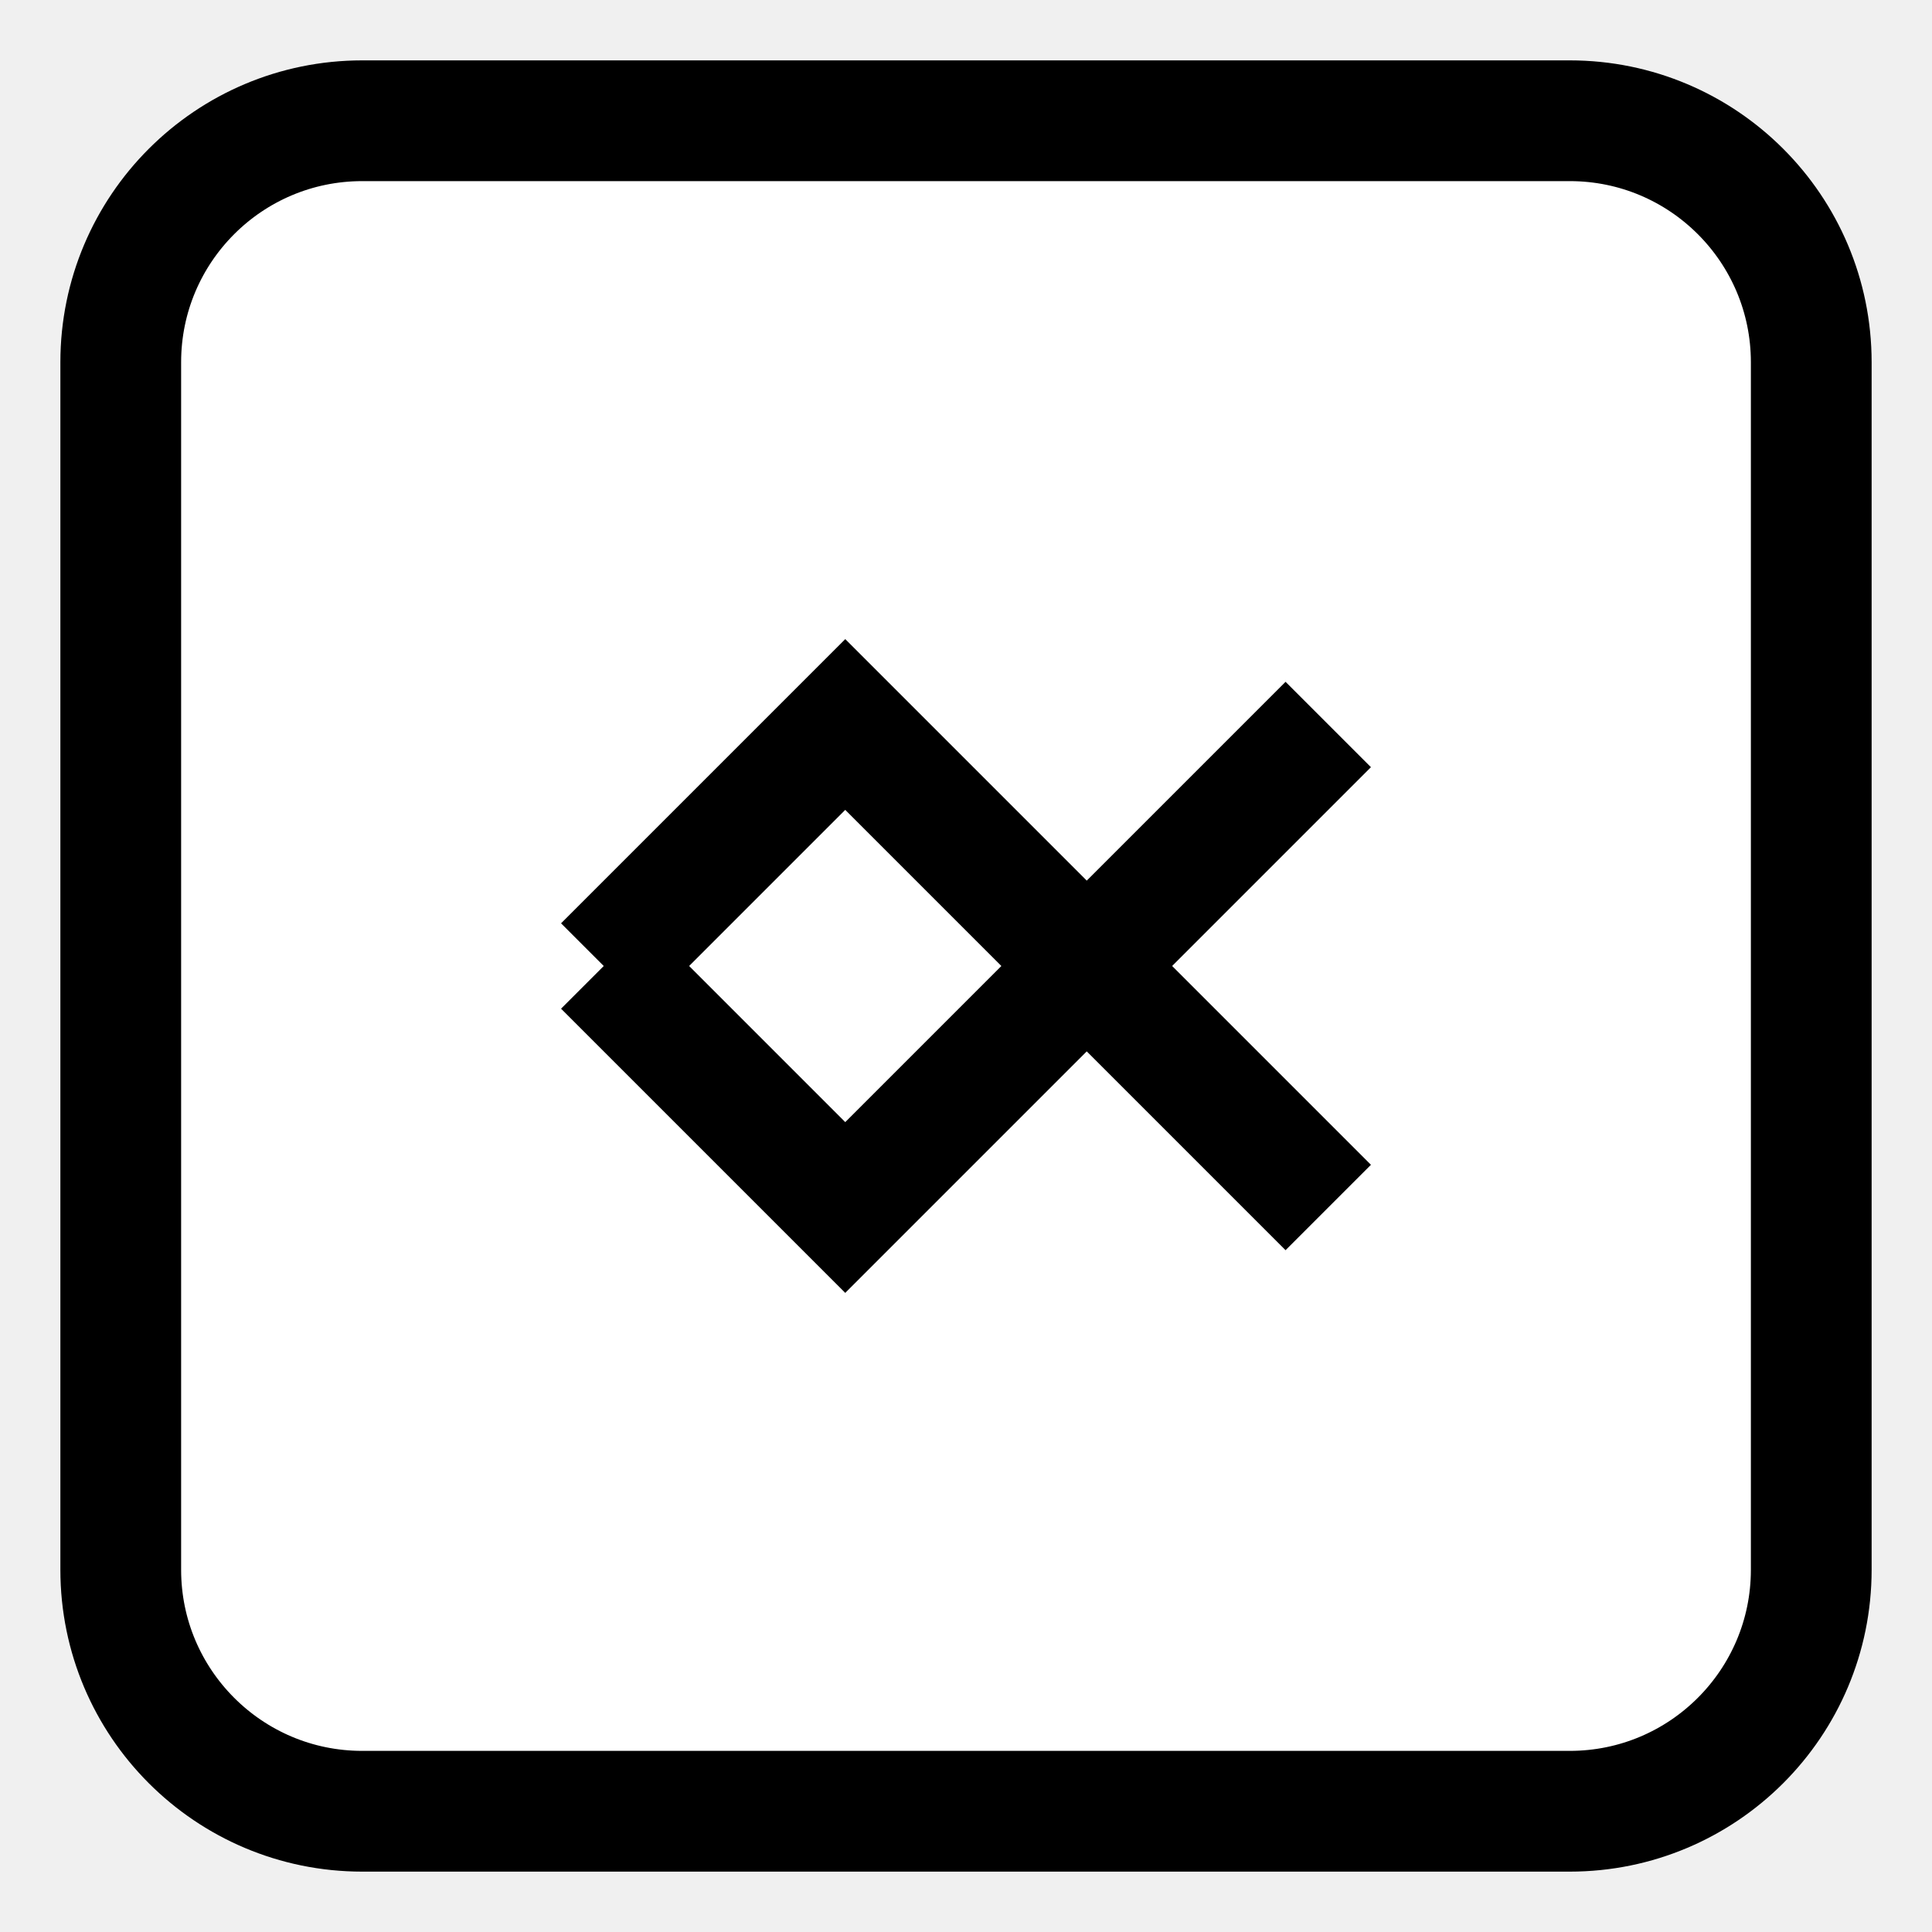
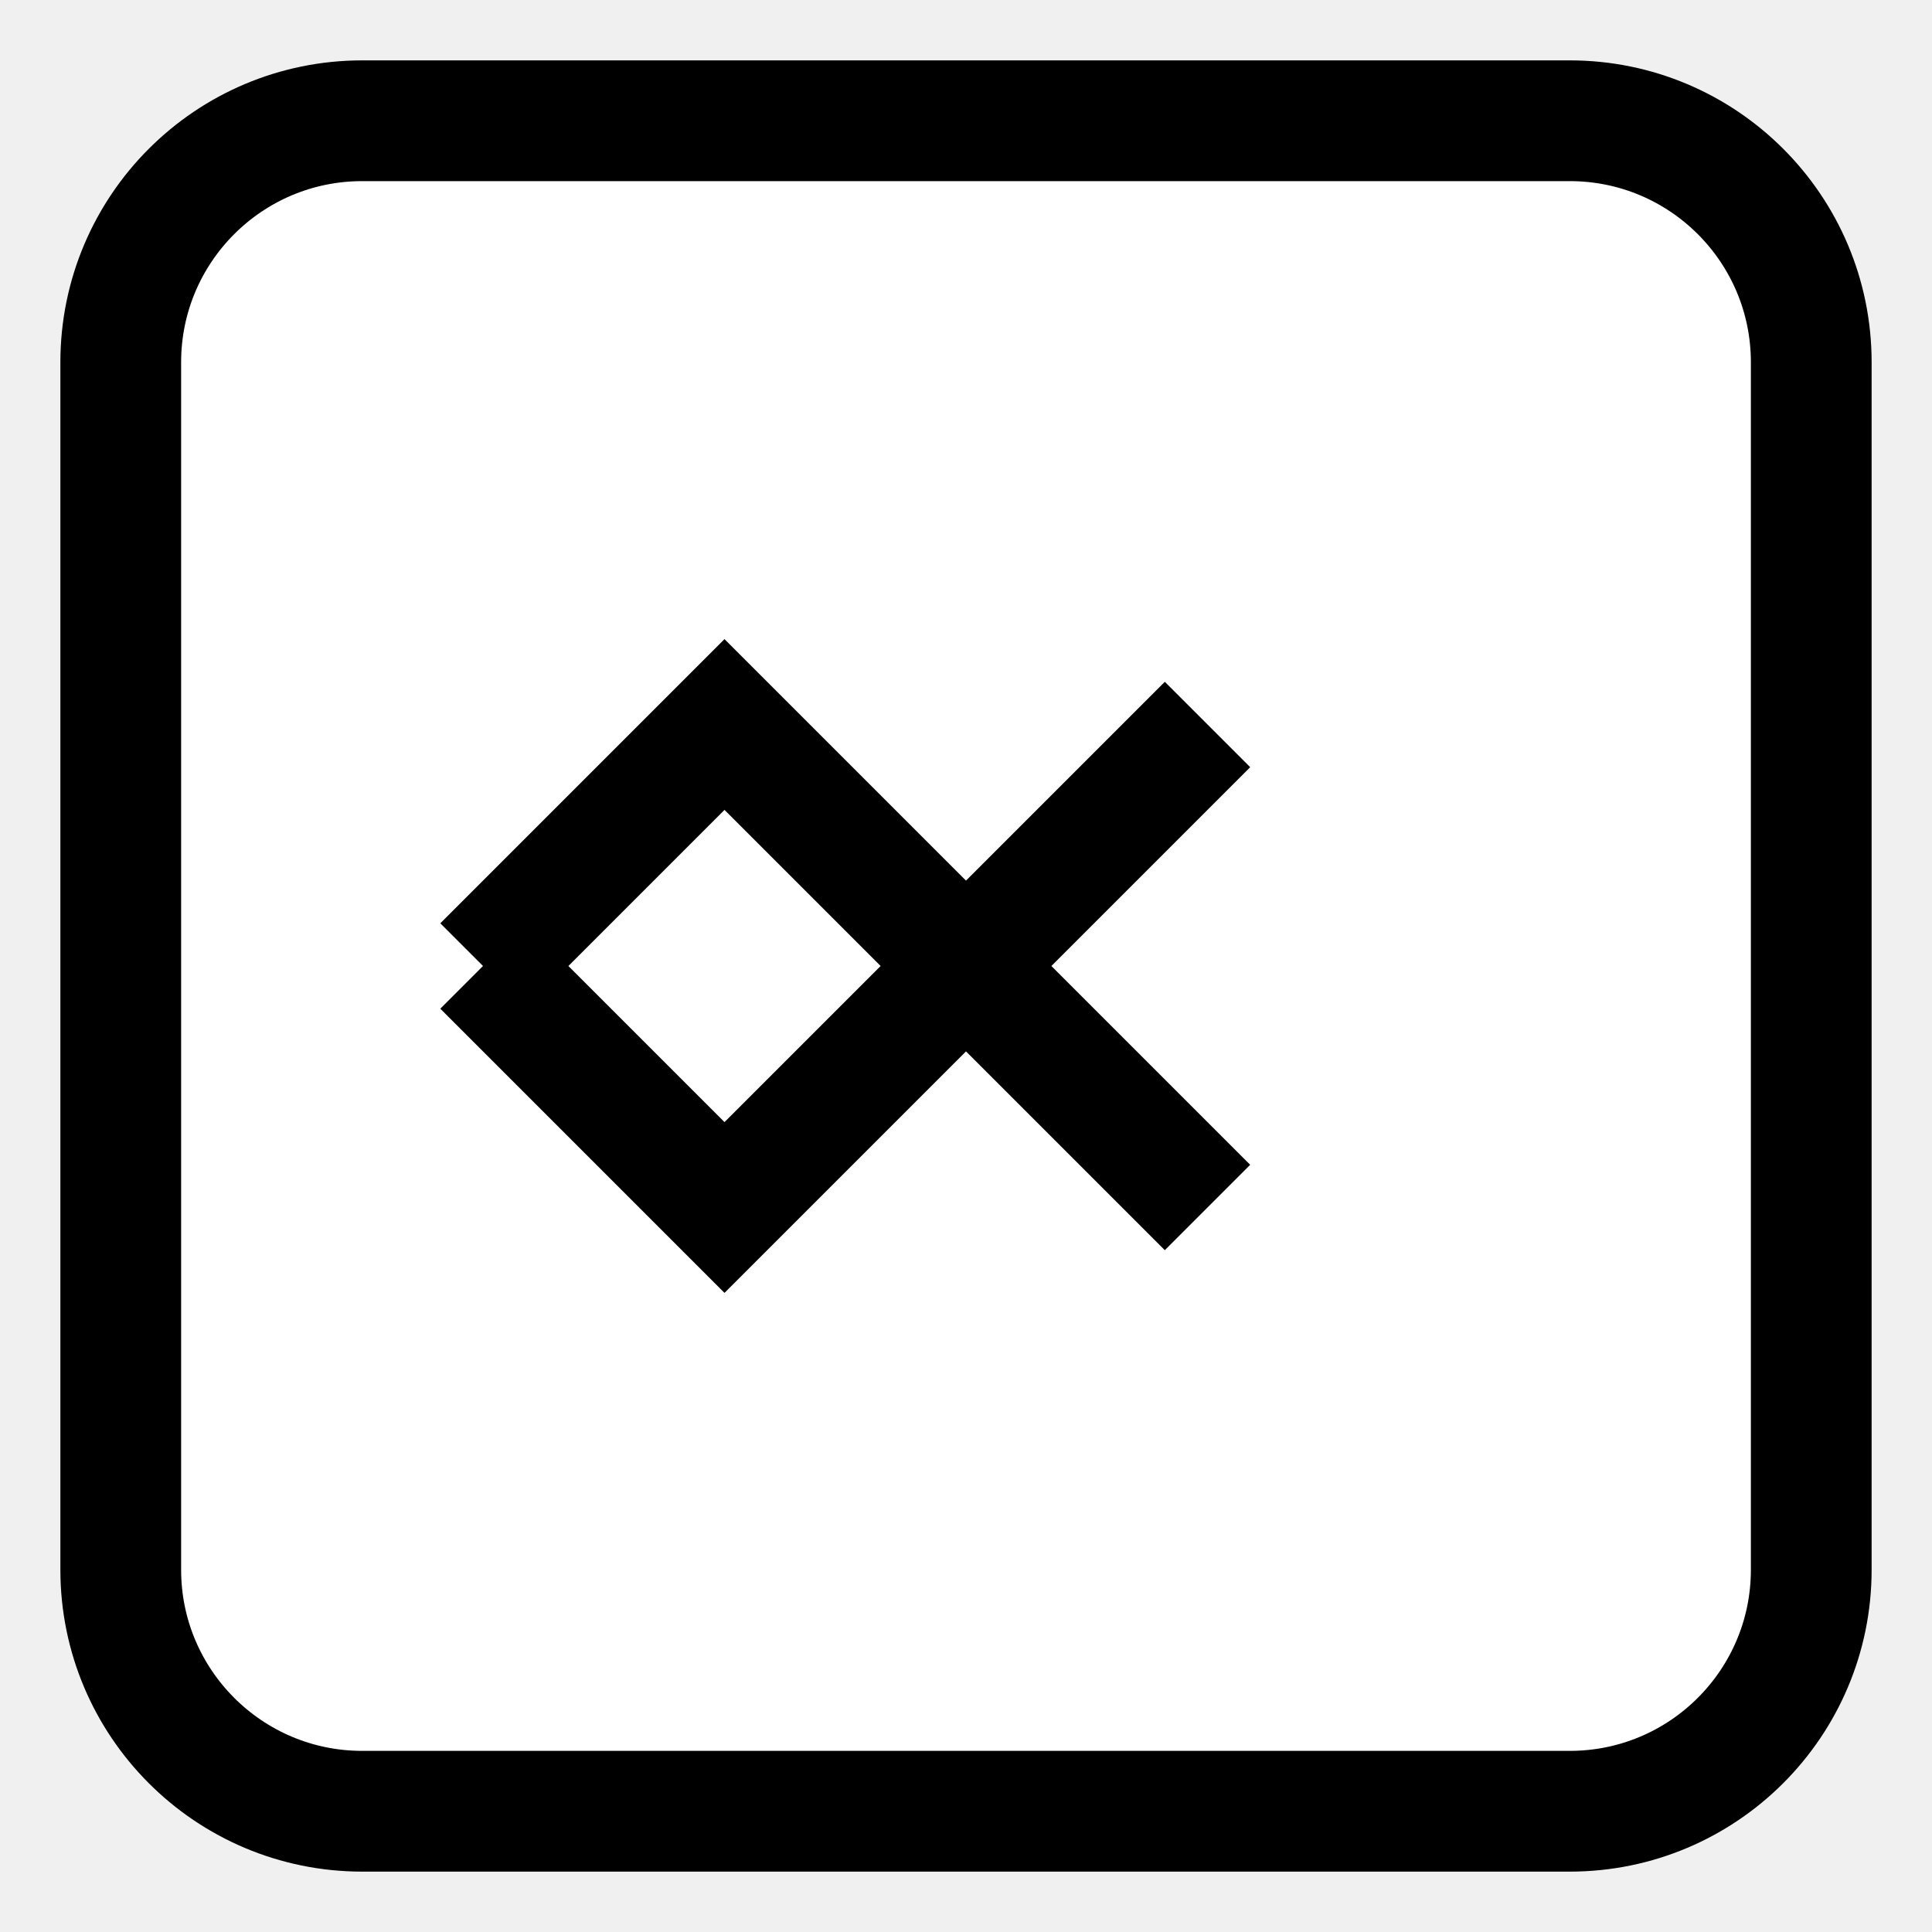
<svg xmlns="http://www.w3.org/2000/svg" width="32" height="32" viewBox="0 0 32 32" fill="none">
  <rect x="2" y="2" width="28" height="28" rx="4" stroke="black" stroke-width="2" fill="white" />
-   <path d="M10 16 L14 12 L18 16 L22 12 M10 16 L14 20 L18 16 L22 20" stroke="black" stroke-width="2" fill="none" />
+   <path d="M8 16 L12 12 L16 16 L20 12 M8 16 L12 20 L16 16 L20 20" stroke="black" stroke-width="2" fill="none" />
</svg>
